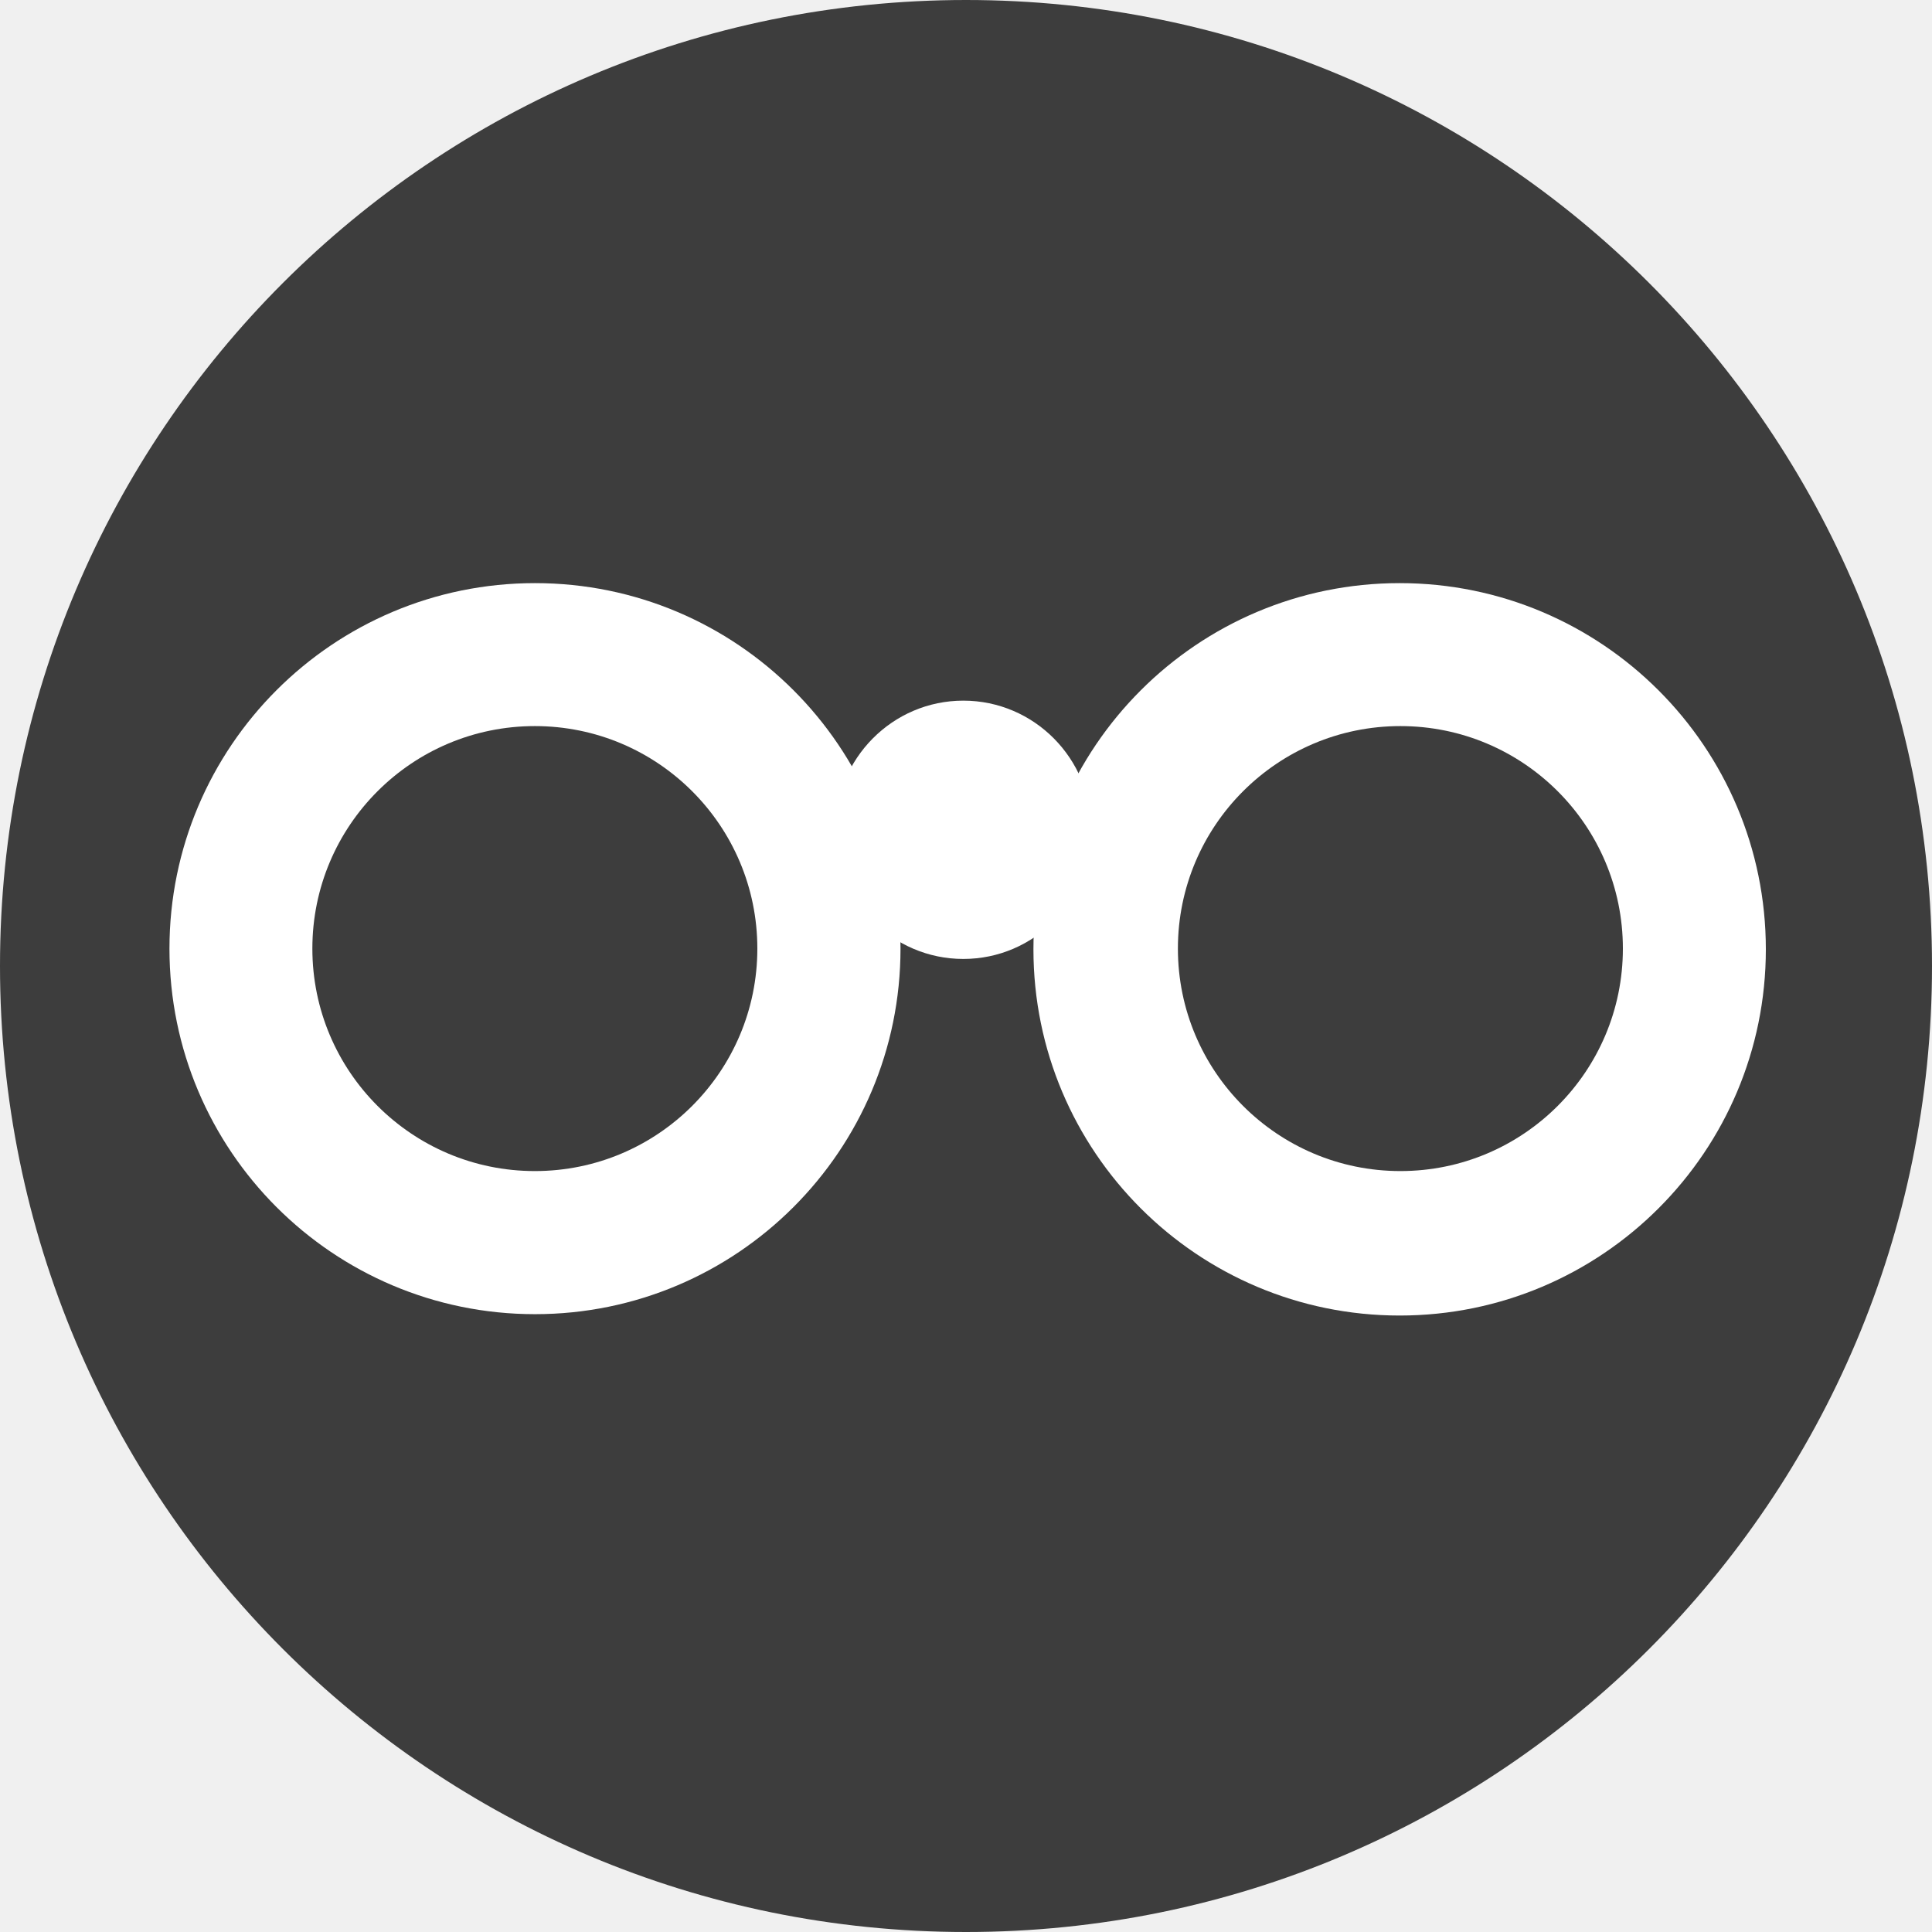
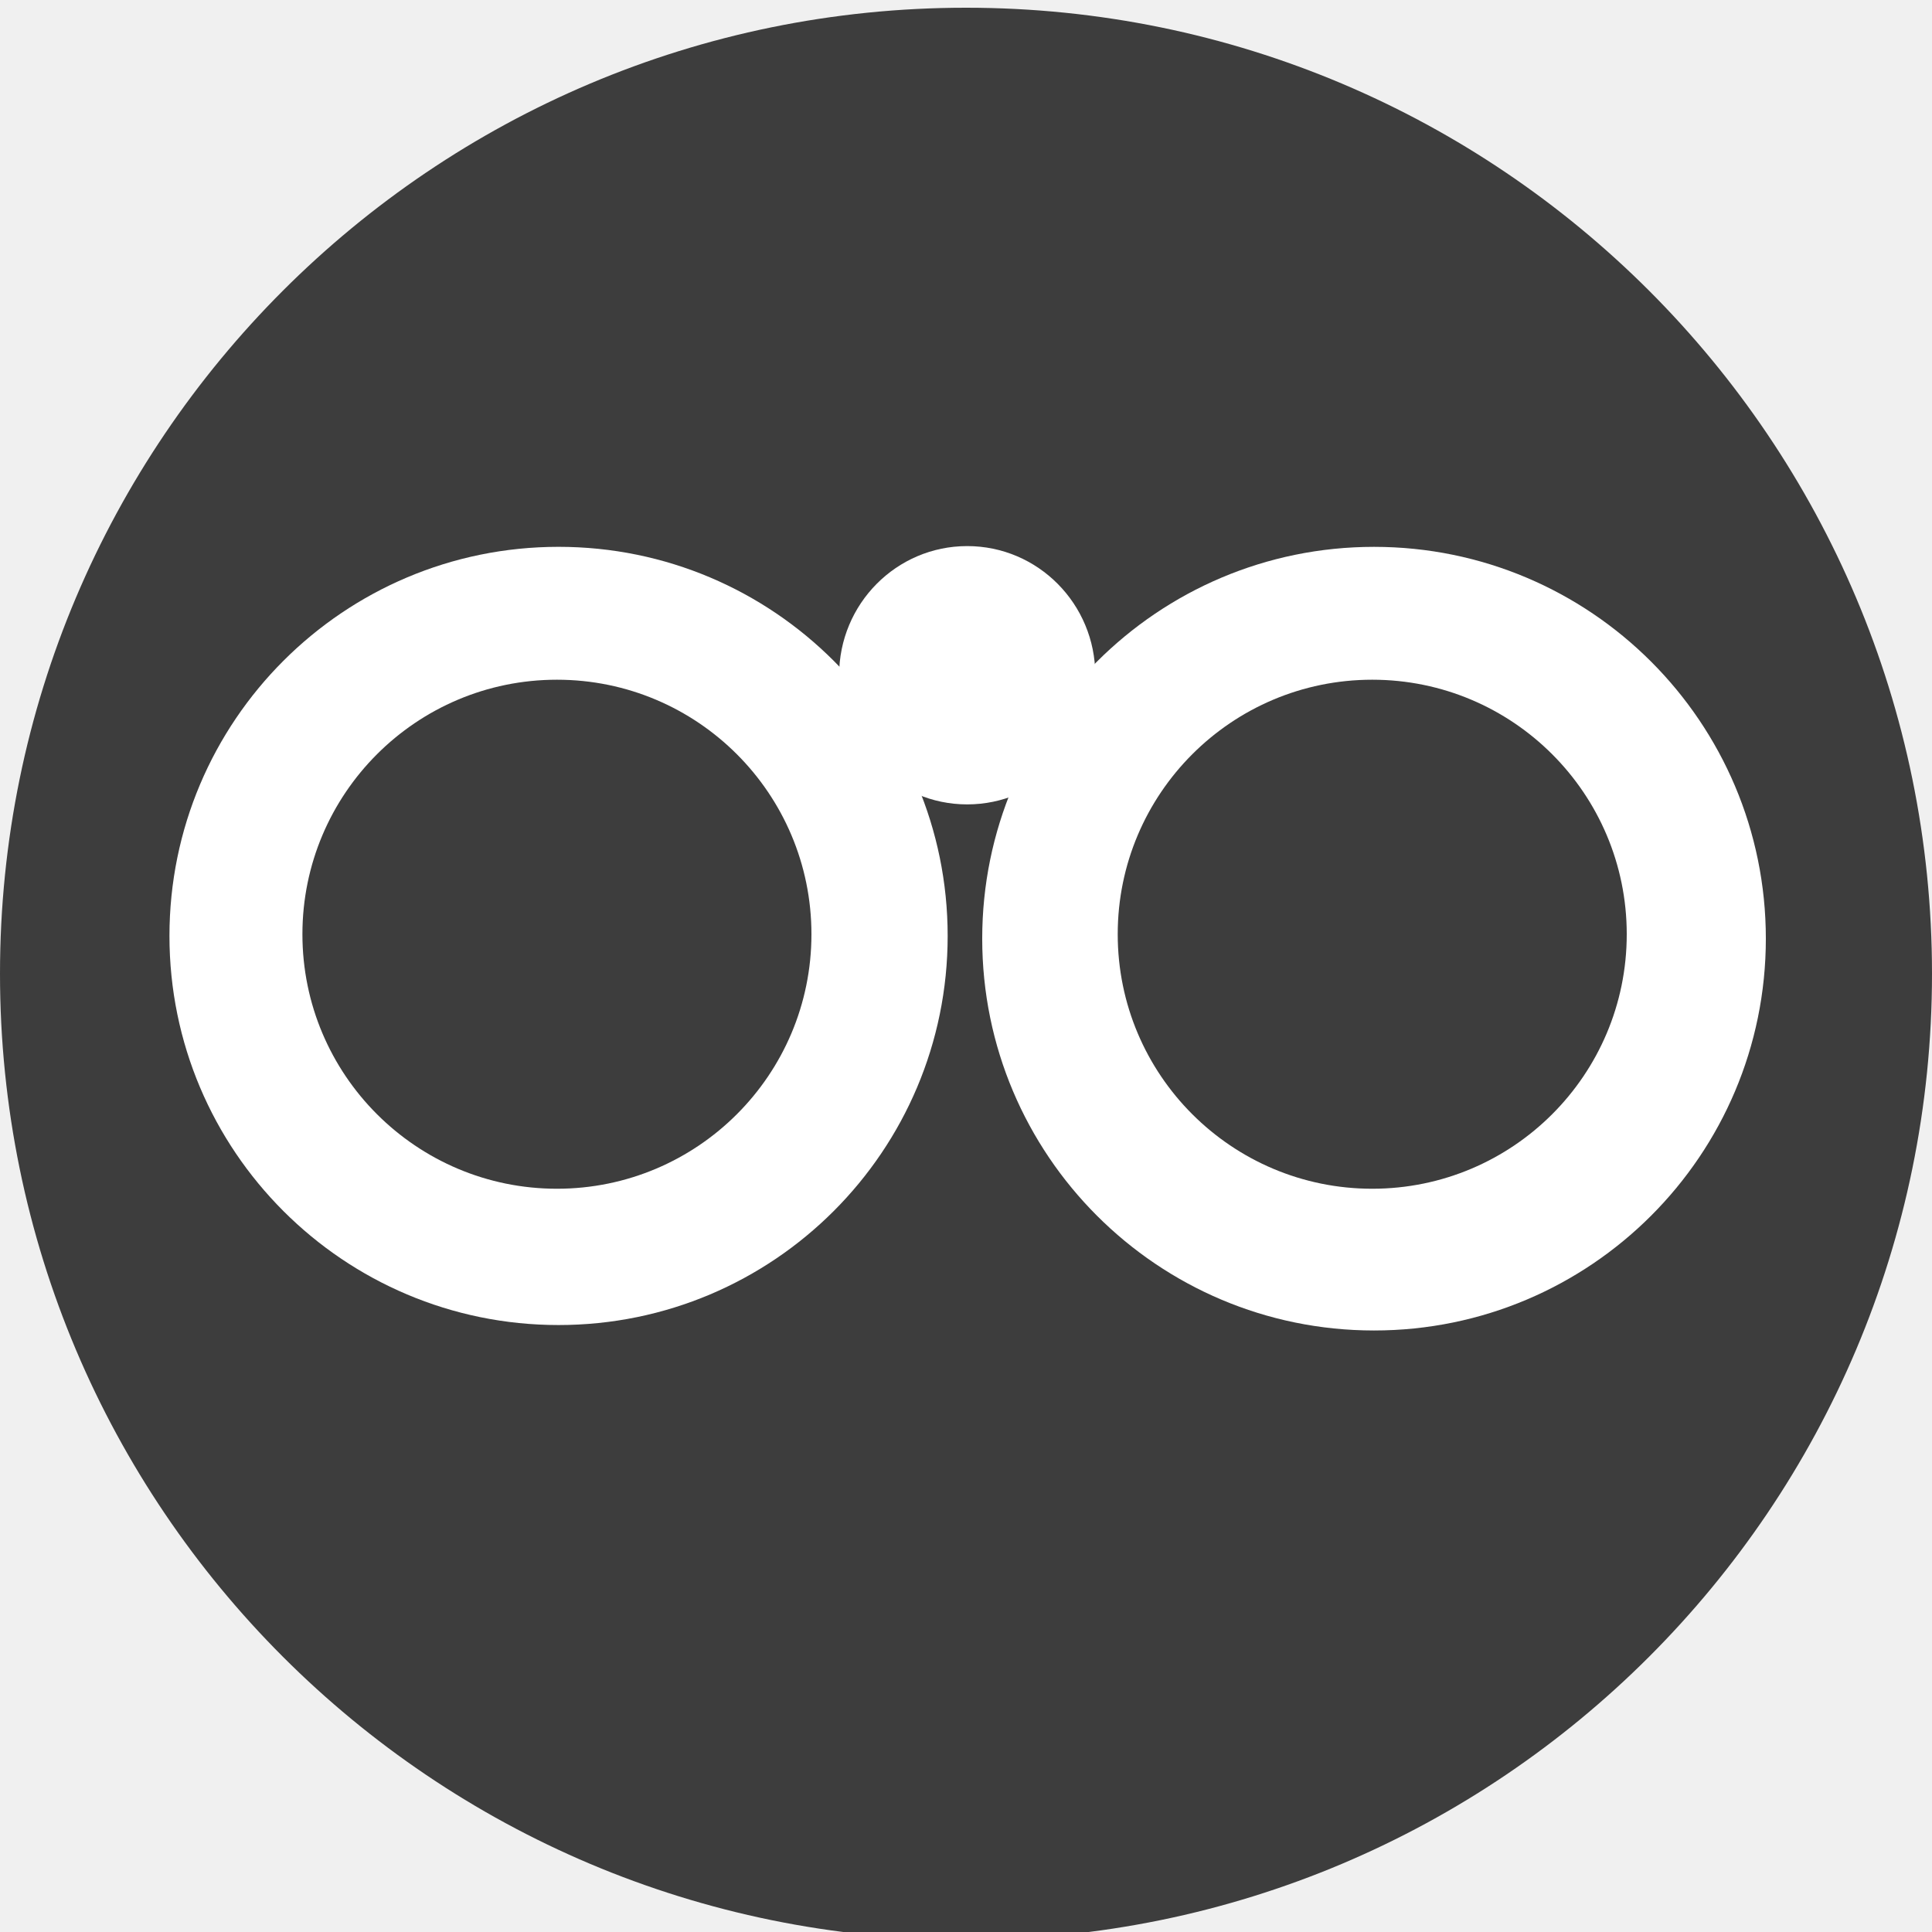
<svg xmlns="http://www.w3.org/2000/svg" version="1.1" id="Layer_1" x="0px" y="0px" width="500px" height="500px" viewBox="0 0 500 500" enable-background="new 0 0 500 500" xml:space="preserve">
-   <circle fill="#3D3D3D" cx="250" cy="250" r="250" />
-   <g>
-     <circle fill="#FFFFFF" cx="362.226" cy="245.686" r="94.774" />
-     <circle fill="#FFFFFF" cx="138.453" cy="245.509" r="94.597" />
-     <circle fill="#3D3D3D" cx="362.42" cy="245.491" r="57.58" />
-     <circle fill="#3D3D3D" cx="138.42" cy="245.491" r="57.58" />
-     <ellipse fill="#FFFFFF" cx="249.31" cy="214.751" rx="33.149" ry="33.425" />
-   </g>
+   <circle fill="#3D3D3D" cx="250" cy="252" r="250" />
+   <circle fill="#FFFFFF" cx="355.598" cy="242.926" r="101.402" />
+   <circle fill="#FFFFFF" cx="144.555" cy="242.219" r="100.7" />
+   <circle fill="#3D3D3D" cx="144.133" cy="241.778" r="65.867" />
+   <ellipse fill="#FFFFFF" cx="250.31" cy="174.752" rx="33.149" ry="33.425" />
+   <circle fill="#3D3D3D" cx="355.133" cy="241.778" r="65.867" />
</svg>
